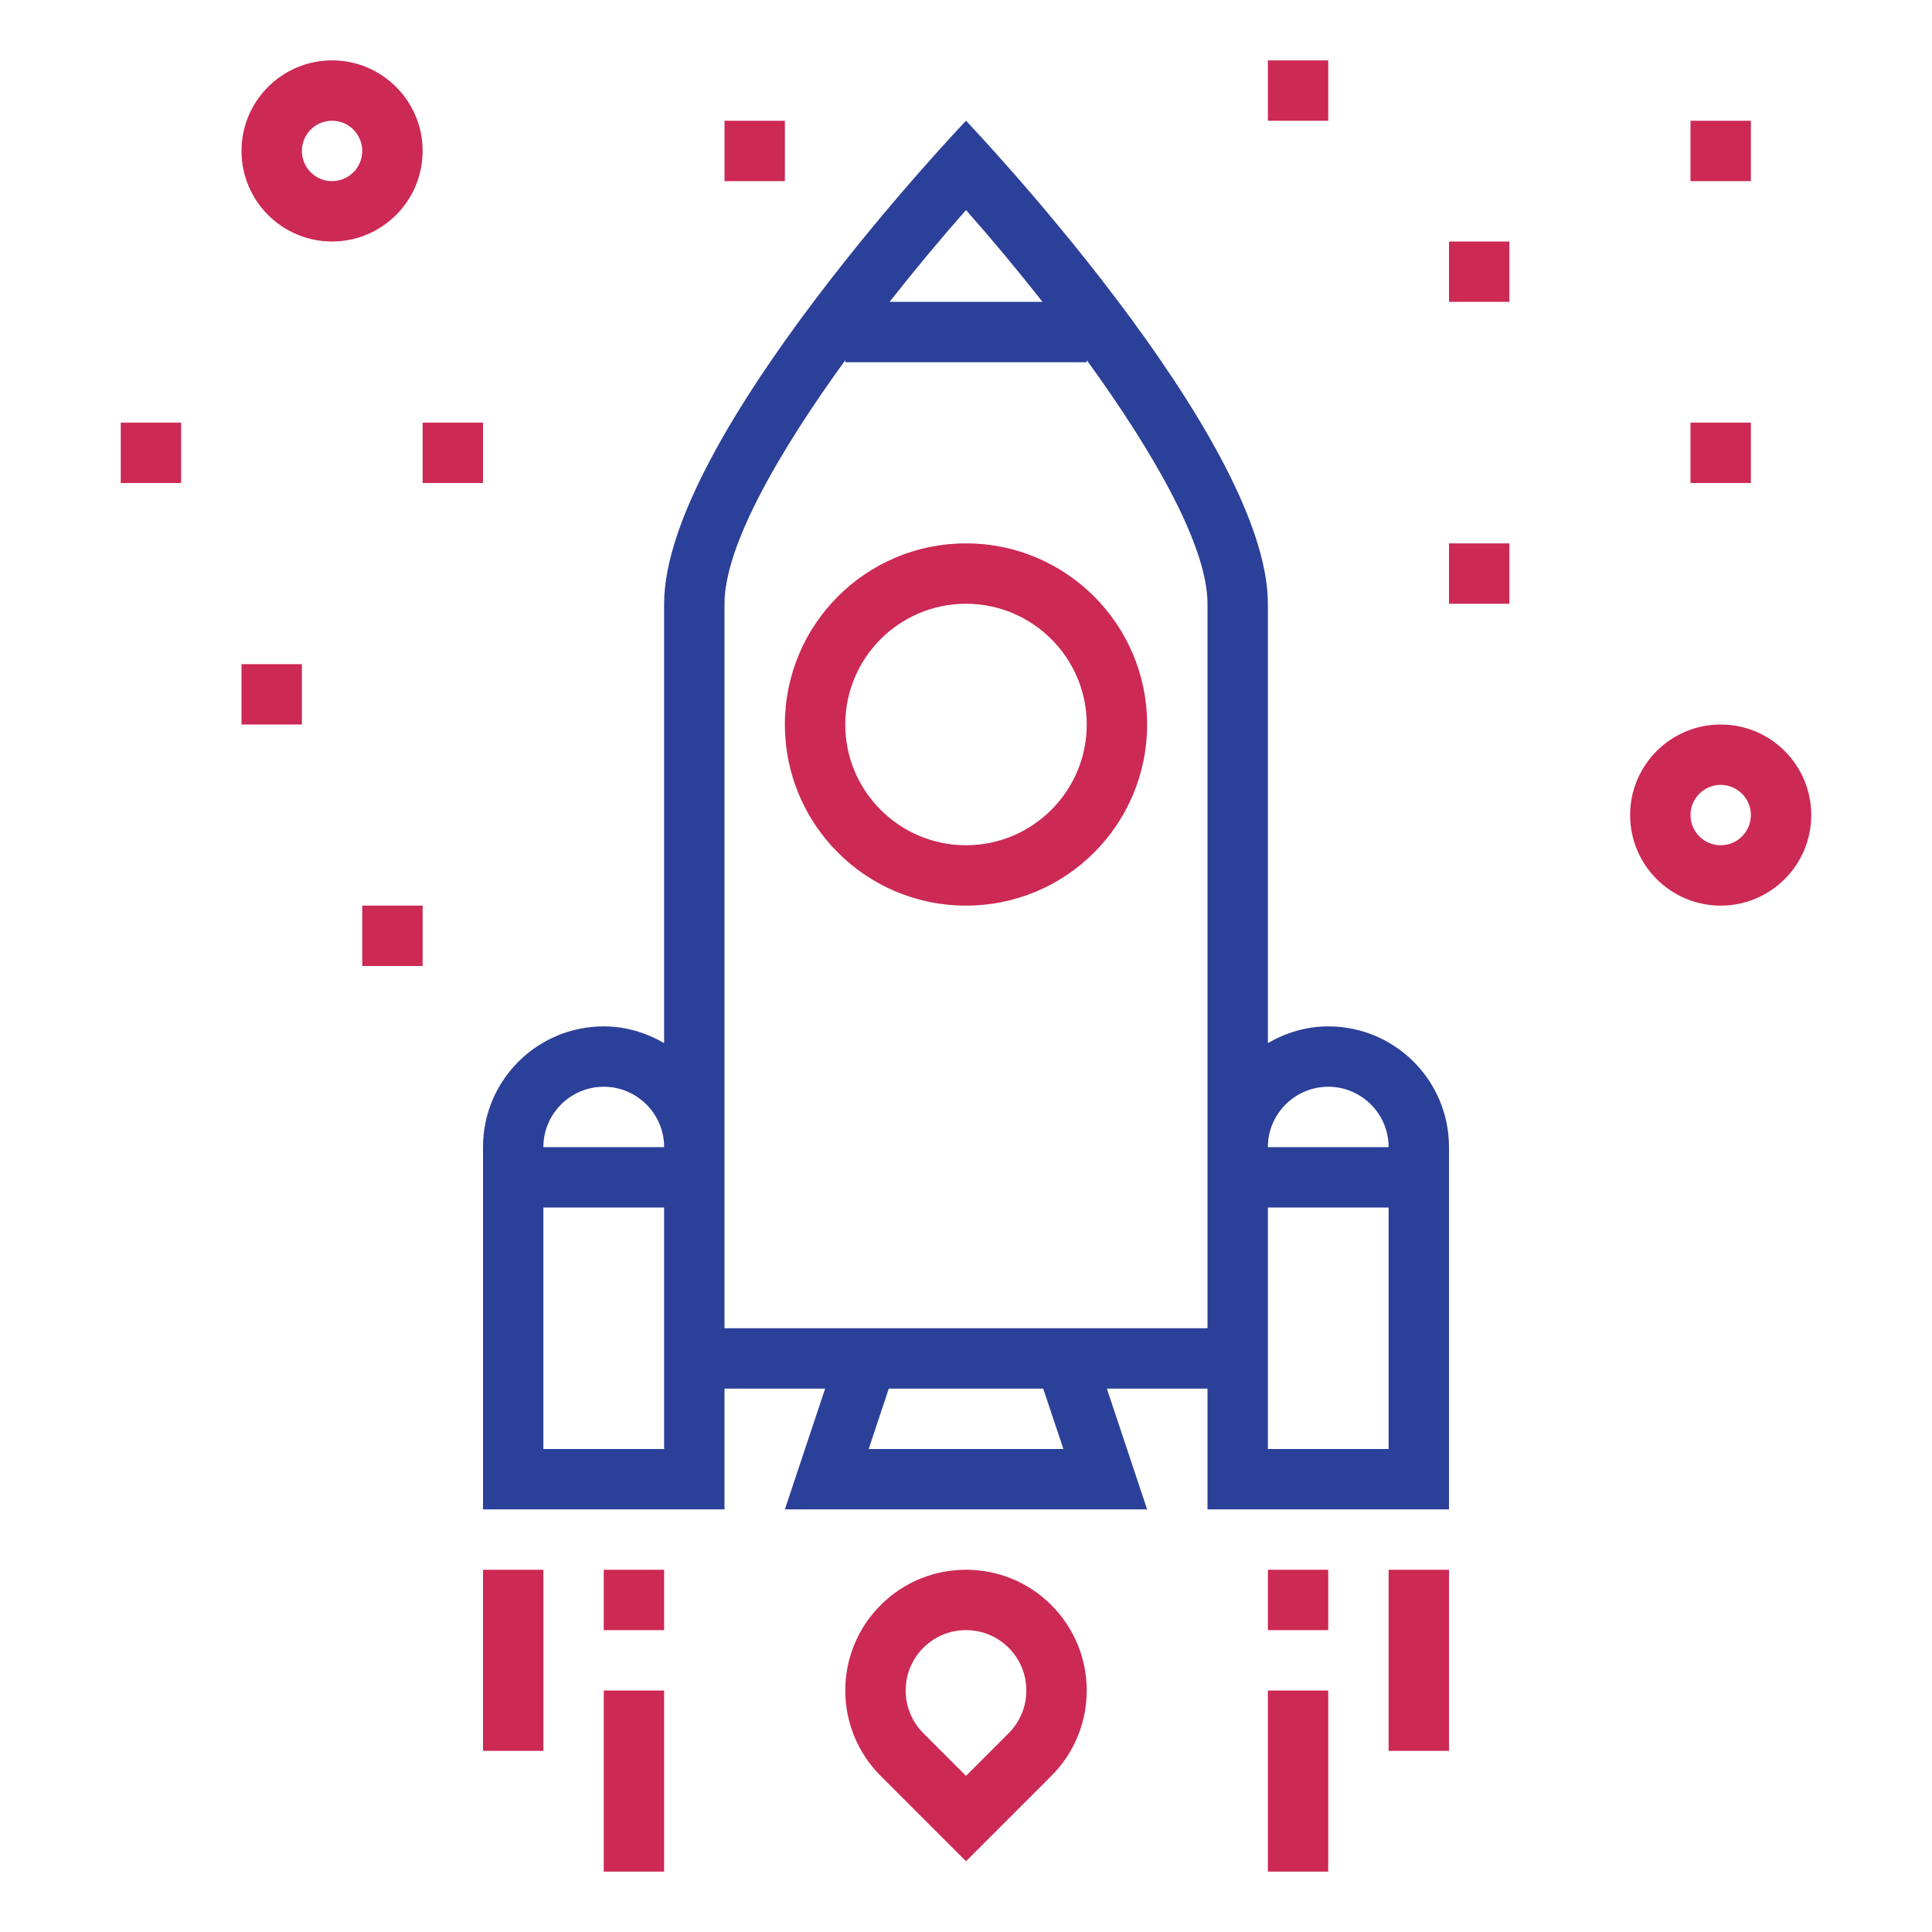
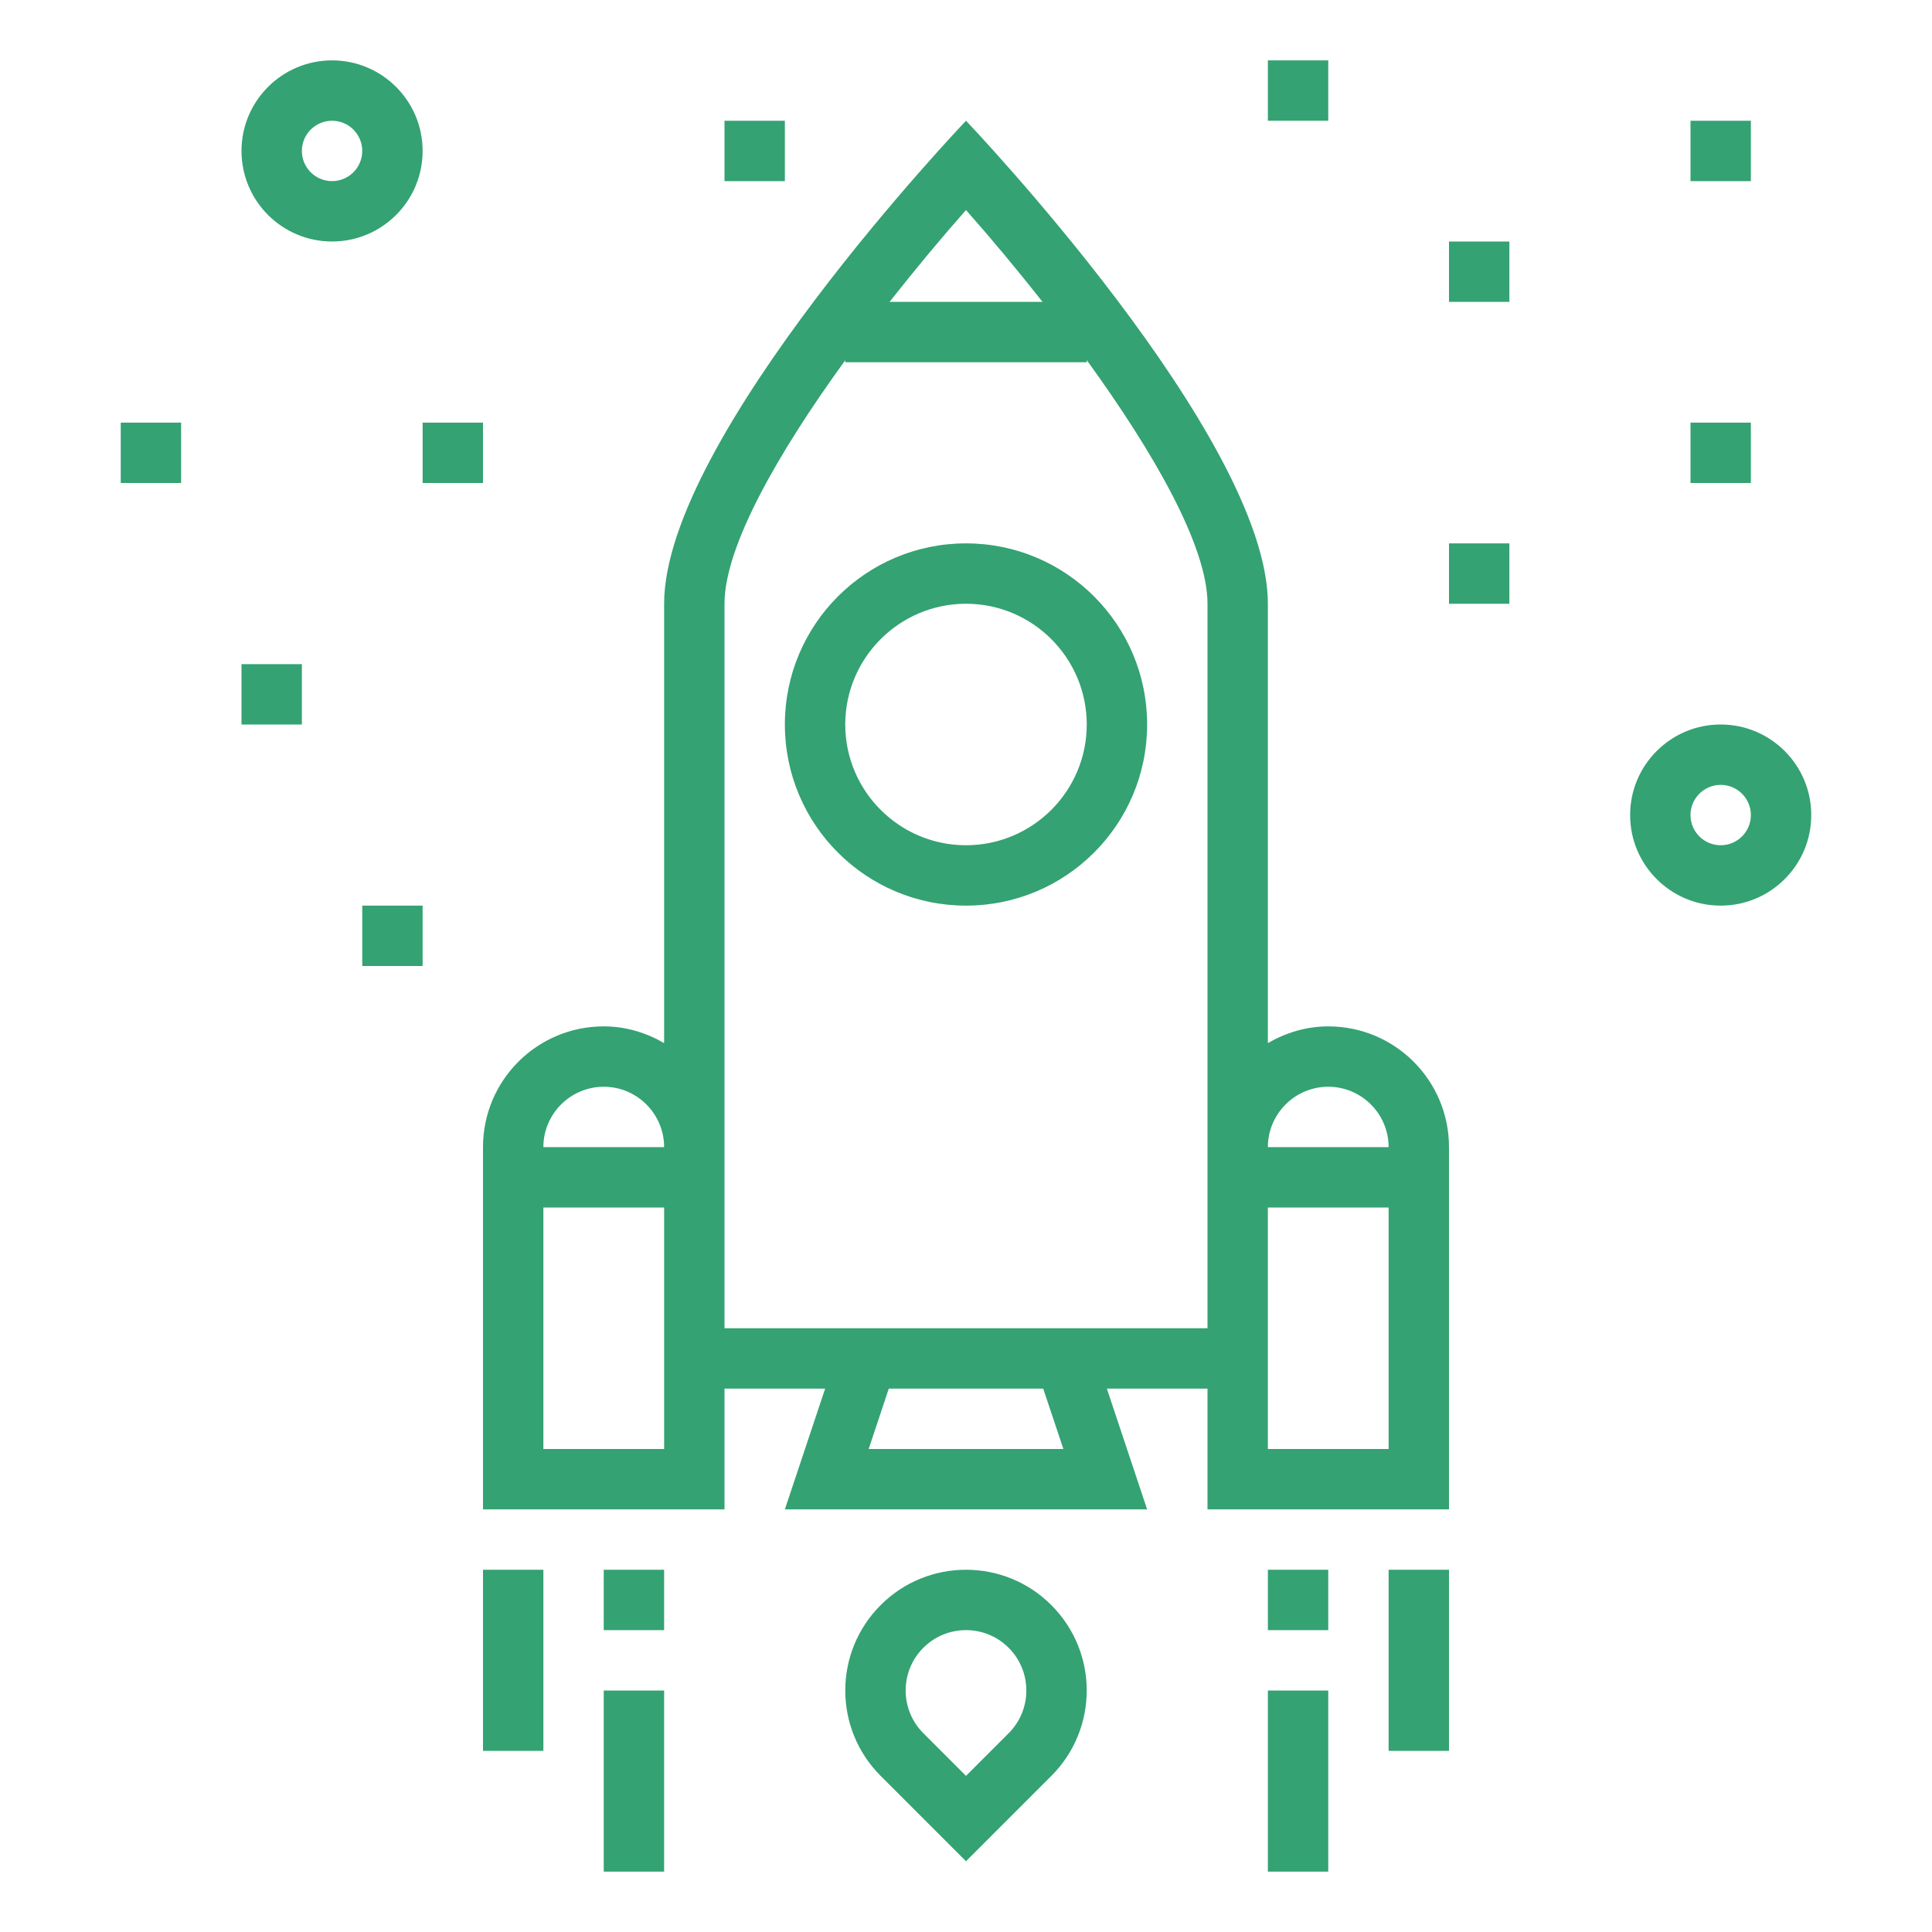
<svg xmlns="http://www.w3.org/2000/svg" version="1.1" id="designs" width="800px" height="800px" viewBox="0 0 32 32" xml:space="preserve">
-   <style type="text/css">
+   <defs id="defs2" />
+   <style type="text/css" id="style1">
	.scienceandfiction_een{fill:#2B4099;}
	.scienceandfiction_twee{fill:#CC2954;}
</style>
-   <path class="scienceandfiction_een" d="M22,17c-0.366,0-0.705,0.106-1,0.277V10c0-2.761-5-8-5-8s-5,5.239-5,8v7.277  C10.705,17.106,10.366,17,10,17c-1.105,0-2,0.895-2,2v6h4v-2h1.667L13,25h6l-0.667-2H20v2h4v-6C24,17.895,23.105,17,22,17z   M16,3.479C16.41,3.942,16.843,4.461,17.268,5h-2.534C15.158,4.462,15.59,3.942,16,3.479z M10,18c0.551,0,1,0.449,1,1H9  C9,18.449,9.449,18,10,18z M11,24H9v-4h2V24z M17.613,24h-3.225l0.333-1h2.558L17.613,24z M18,22h-4h-2v-3v-9  c0-0.953,0.894-2.509,2-4.033V6h4V5.965c1.106,1.524,2,3.08,2,4.035v9v3H18z M23,24h-2v-4h2V24z M21,19c0-0.551,0.449-1,1-1  s1,0.449,1,1H21z" />
-   <path class="scienceandfiction_twee" d="M16,10c1.103,0,2,0.897,2,2s-0.897,2-2,2s-2-0.897-2-2S14.897,10,16,10z M16,9  c-1.657,0-3,1.343-3,3s1.343,3,3,3s3-1.343,3-3S17.657,9,16,9L16,9z M16,27c0.267,0,0.518,0.104,0.707,0.293  c0.39,0.39,0.39,1.024,0,1.414L16,29.414l-0.707-0.707c-0.39-0.39-0.39-1.024,0-1.414C15.482,27.104,15.733,27,16,27z M16,26  c-0.512,0-1.024,0.195-1.414,0.586h0c-0.781,0.781-0.781,2.047,0,2.828L16,30.828l1.414-1.414c0.781-0.781,0.781-2.047,0-2.828h0  C17.024,26.195,16.512,26,16,26L16,26z M9,26H8v3h1V26L9,26z M11,26h-1v1h1V26L11,26z M22,26h-1v1h1V26L22,26z M11,28h-1v3h1V28  L11,28z M22,28h-1v3h1V28L22,28z M24,26h-1v3h1V26L24,26z M28,13.5c0-0.276,0.224-0.5,0.5-0.5s0.5,0.224,0.5,0.5S28.776,14,28.5,14  S28,13.776,28,13.5z M27,13.5c0,0.828,0.672,1.5,1.5,1.5s1.5-0.672,1.5-1.5S29.328,12,28.5,12S27,12.672,27,13.5L27,13.5z M5,2.5  C5,2.224,5.224,2,5.5,2S6,2.224,6,2.5S5.776,3,5.5,3S5,2.776,5,2.5z M4,2.5C4,3.328,4.672,4,5.5,4S7,3.328,7,2.5S6.328,1,5.5,1  S4,1.672,4,2.5L4,2.5z M28,7h1v1h-1V7L28,7z M2,7h1v1H2V7L2,7z M7,7h1v1H7V7L7,7z M4,11h1v1H4V11L4,11z M28,2h1v1h-1V2L28,2z M6,15  h1v1H6V15L6,15z M12,2h1v1h-1V2L12,2z M24,9h1v1h-1V9L24,9z M25,4v1h-1V4H25z M21,1h1v1h-1V1L21,1z" />
+   <path class="scienceandfiction_een" d="M22,17c-0.366,0-0.705,0.106-1,0.277V10c0-2.761-5-8-5-8s-5,5.239-5,8v7.277  C10.705,17.106,10.366,17,10,17c-1.105,0-2,0.895-2,2v6h4v-2h1.667L13,25h6l-0.667-2H20v2h4v-6C24,17.895,23.105,17,22,17z   M16,3.479C16.41,3.942,16.843,4.461,17.268,5h-2.534C15.158,4.462,15.59,3.942,16,3.479z M10,18c0.551,0,1,0.449,1,1H9  C9,18.449,9.449,18,10,18z M11,24H9v-4h2V24z M17.613,24h-3.225l0.333-1h2.558L17.613,24z M18,22h-4h-2v-3v-9  c0-0.953,0.894-2.509,2-4.033V6h4V5.965c1.106,1.524,2,3.08,2,4.035v9v3H18z M23,24h-2v-4h2V24z M21,19c0-0.551,0.449-1,1-1  s1,0.449,1,1H21z" id="path1" style="fill:#34a273;fill-opacity:1" />
+   <path class="scienceandfiction_twee" d="M16,10c1.103,0,2,0.897,2,2s-0.897,2-2,2s-2-0.897-2-2S14.897,10,16,10z M16,9  c-1.657,0-3,1.343-3,3s1.343,3,3,3s3-1.343,3-3S17.657,9,16,9L16,9z M16,27c0.267,0,0.518,0.104,0.707,0.293  c0.39,0.39,0.39,1.024,0,1.414L16,29.414l-0.707-0.707c-0.39-0.39-0.39-1.024,0-1.414C15.482,27.104,15.733,27,16,27z M16,26  c-0.512,0-1.024,0.195-1.414,0.586h0c-0.781,0.781-0.781,2.047,0,2.828L16,30.828l1.414-1.414c0.781-0.781,0.781-2.047,0-2.828h0  C17.024,26.195,16.512,26,16,26L16,26z M9,26H8v3h1V26L9,26z M11,26h-1v1h1V26L11,26z M22,26h-1v1h1V26L22,26z M11,28h-1v3h1V28  L11,28z M22,28h-1v3h1V28L22,28z M24,26h-1v3h1V26L24,26z M28,13.5c0-0.276,0.224-0.5,0.5-0.5s0.5,0.224,0.5,0.5S28.776,14,28.5,14  S28,13.776,28,13.5z M27,13.5c0,0.828,0.672,1.5,1.5,1.5s1.5-0.672,1.5-1.5S29.328,12,28.5,12S27,12.672,27,13.5L27,13.5z M5,2.5  C5,2.224,5.224,2,5.5,2S6,2.224,6,2.5S5.776,3,5.5,3S5,2.776,5,2.5z M4,2.5C4,3.328,4.672,4,5.5,4S7,3.328,7,2.5S6.328,1,5.5,1  S4,1.672,4,2.5L4,2.5z M28,7h1v1h-1V7L28,7z M2,7h1v1H2V7L2,7z M7,7h1v1H7V7L7,7z M4,11h1v1H4V11L4,11z M28,2h1v1h-1V2L28,2z M6,15  h1v1H6V15L6,15z M12,2h1v1h-1V2L12,2z M24,9h1v1h-1V9L24,9z M25,4v1h-1V4H25z M21,1h1v1h-1V1L21,1z" id="path2" style="fill:#34a273;fill-opacity:1" />
</svg>
